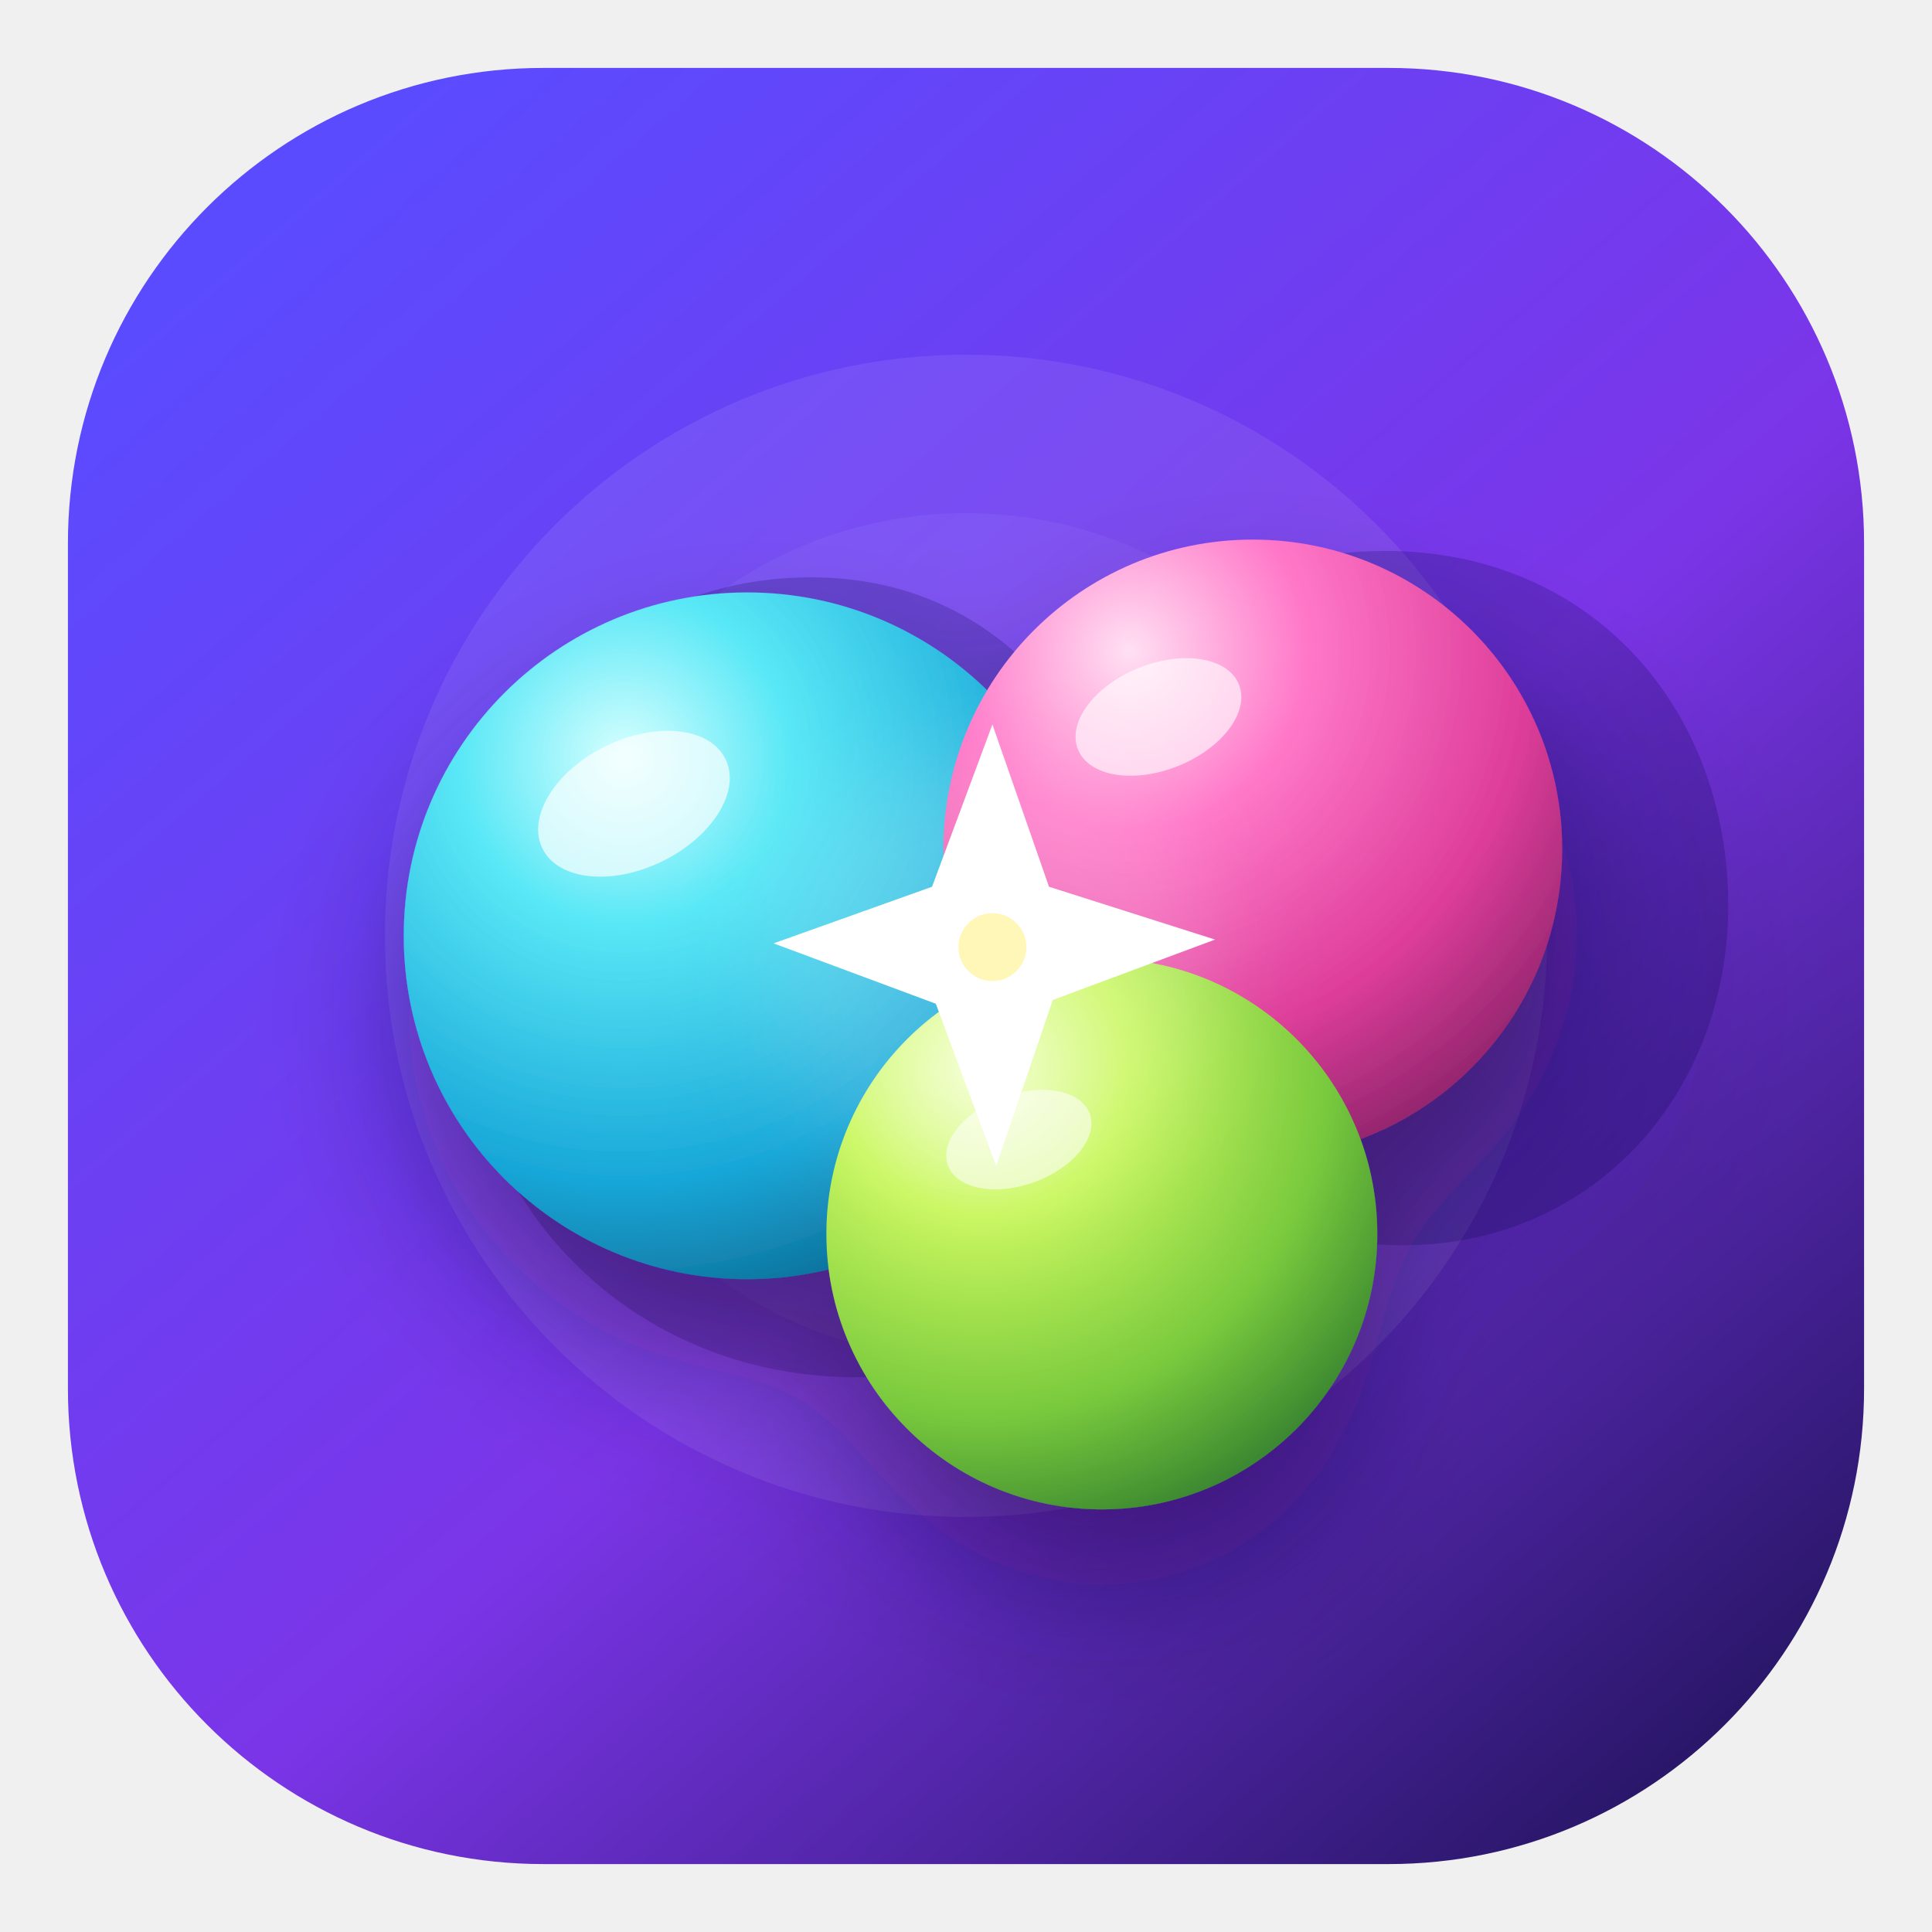
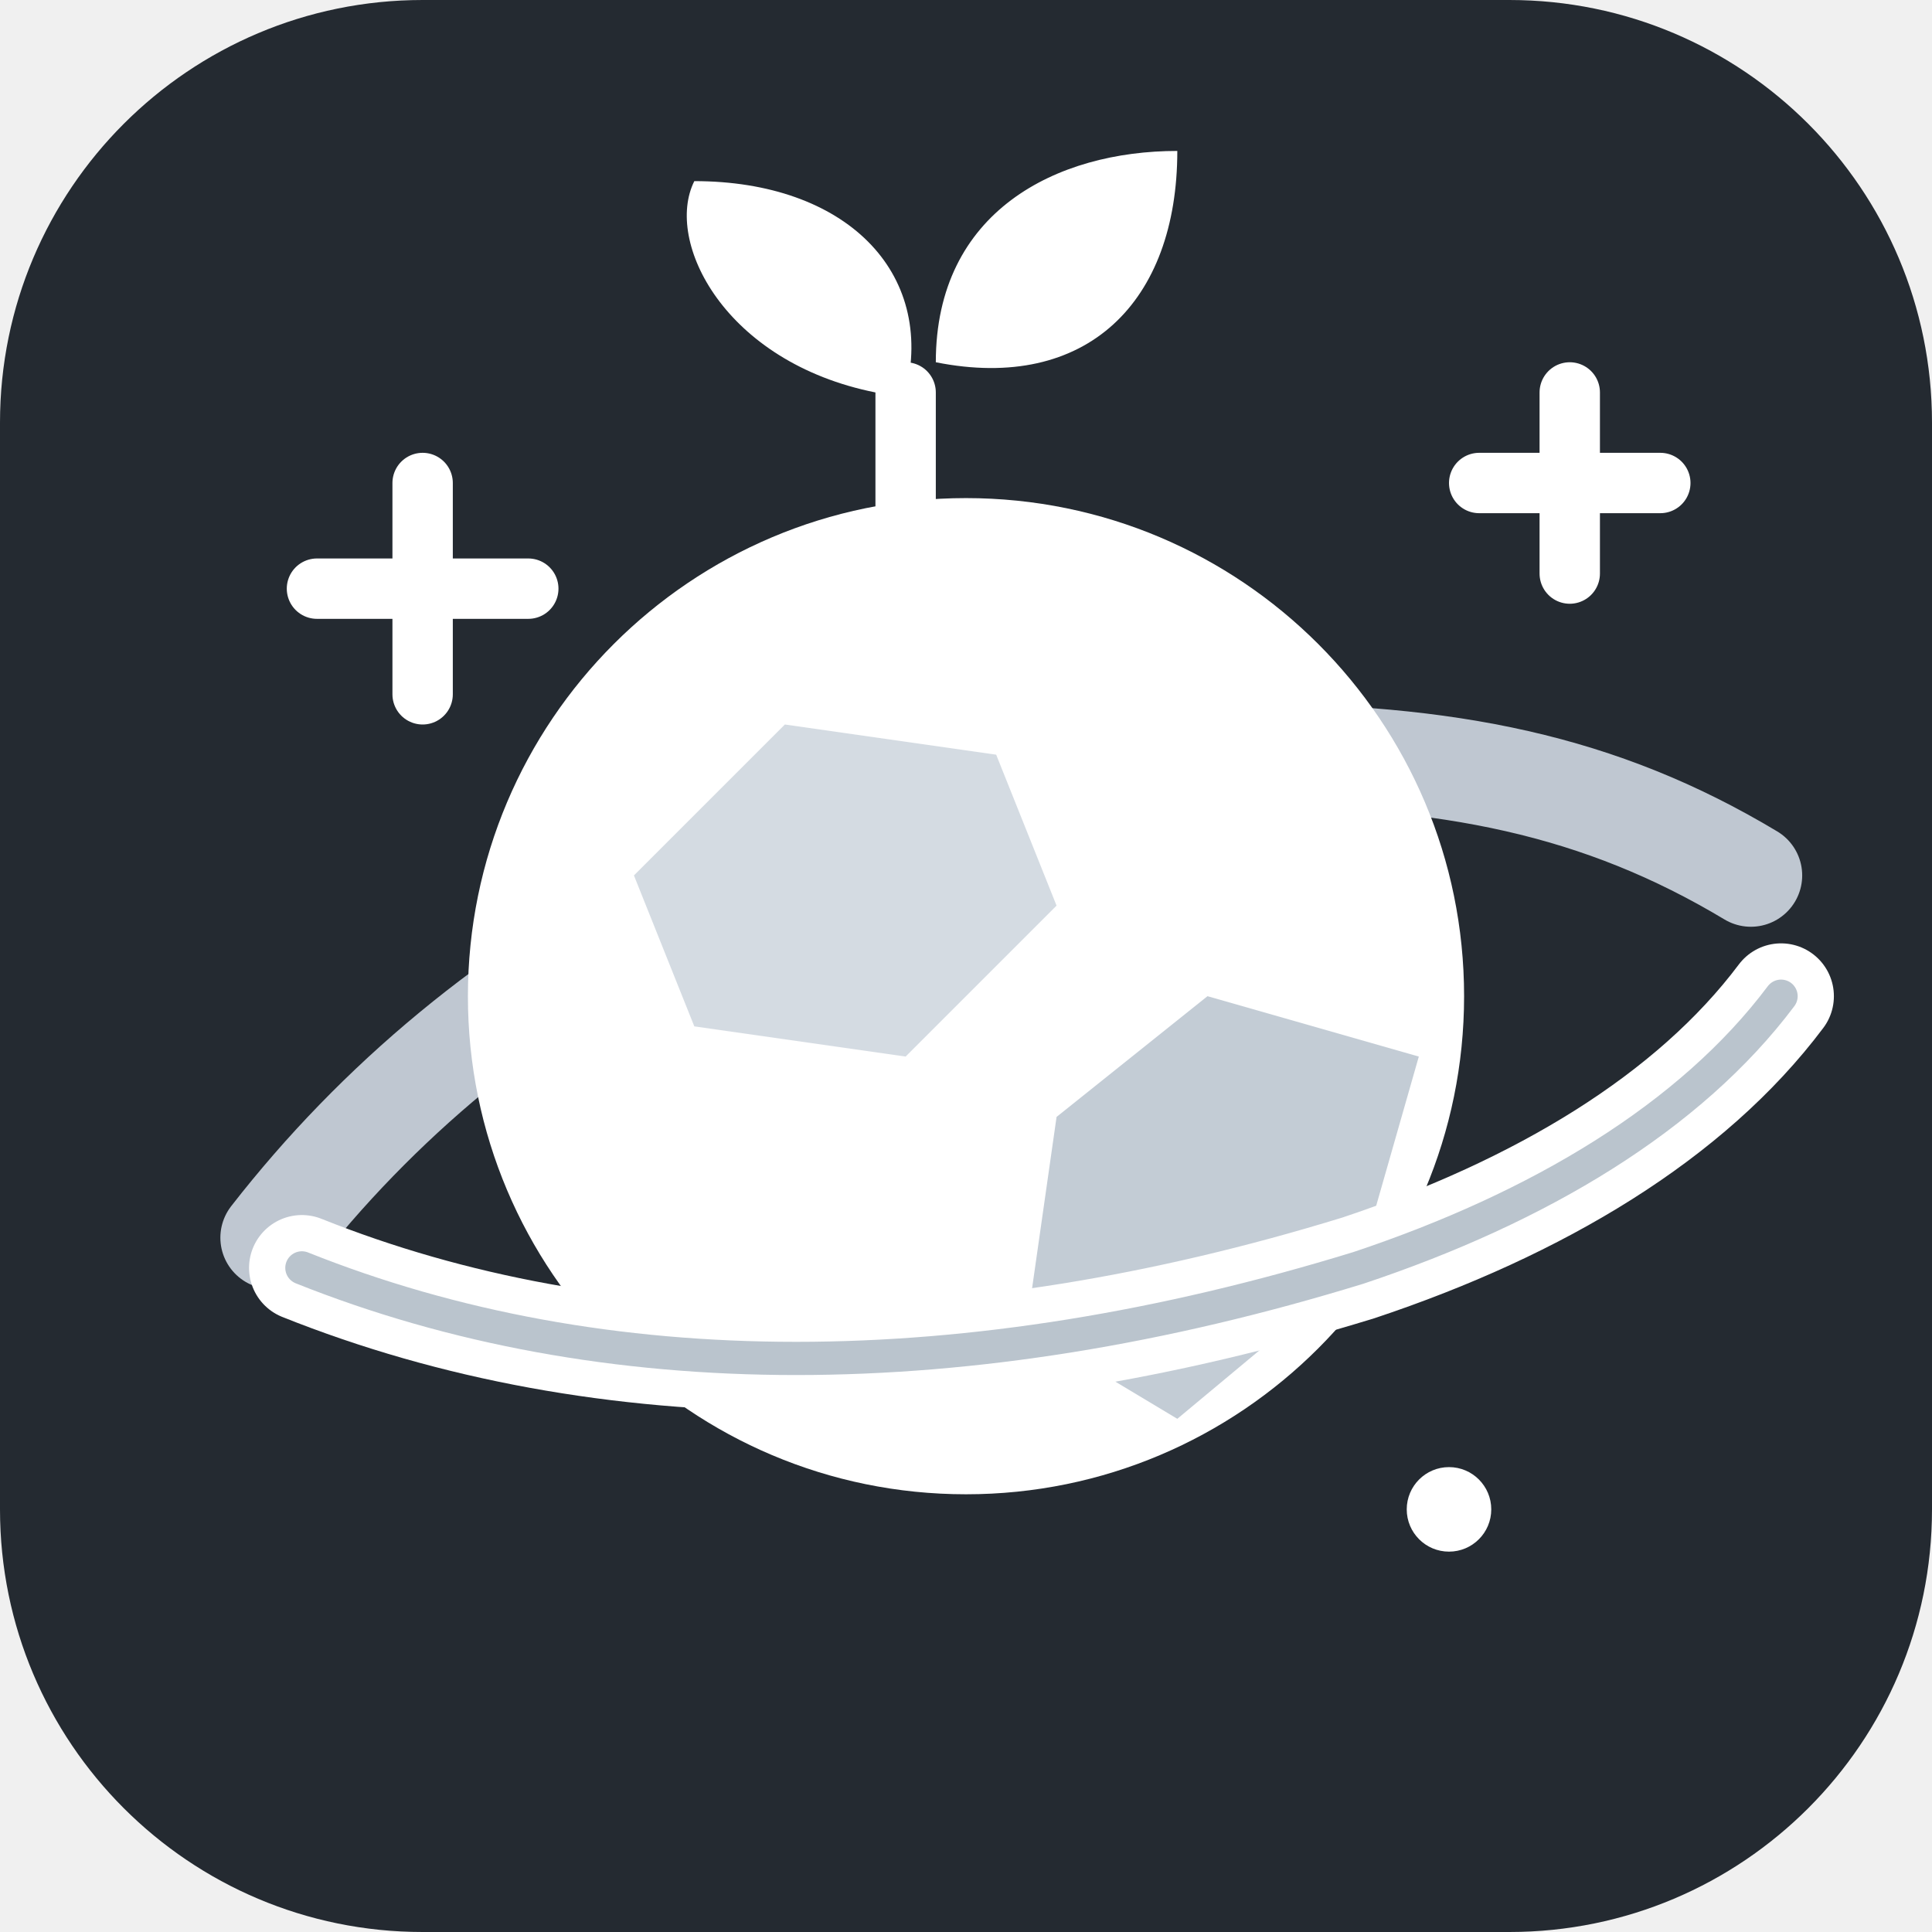
- <svg xmlns="http://www.w3.org/2000/svg" viewBox="0 0 512 512" width="512" height="512">
-   <defs>
-     <linearGradient id="bg" x1="76" y1="52" x2="438" y2="472" gradientUnits="userSpaceOnUse">
-       <stop stop-color="#5B4BFF" />
-       <stop offset="0.56" stop-color="#7B35E8" />
-       <stop offset="1" stop-color="#2A176A" />
-     </linearGradient>
-     <radialGradient id="cyan" cx="0.32" cy="0.24" r="0.86">
-       <stop offset="0" stop-color="#D7FFFF" />
-       <stop offset="0.28" stop-color="#59E8F6" />
-       <stop offset="0.72" stop-color="#18A7D8" />
-       <stop offset="1" stop-color="#0C668E" />
-     </radialGradient>
-     <radialGradient id="lime" cx="0.28" cy="0.2" r="0.88">
-       <stop offset="0" stop-color="#F4FFD1" />
-       <stop offset="0.3" stop-color="#C9F75D" />
-       <stop offset="0.72" stop-color="#78C93D" />
-       <stop offset="1" stop-color="#39852F" />
-     </radialGradient>
-     <radialGradient id="pink" cx="0.3" cy="0.18" r="0.9">
-       <stop offset="0" stop-color="#FFE0F3" />
-       <stop offset="0.32" stop-color="#FF77C8" />
-       <stop offset="0.72" stop-color="#DD3D99" />
-       <stop offset="1" stop-color="#8E246B" />
-     </radialGradient>
-     <filter id="shadow" x="-35%" y="-35%" width="170%" height="190%">
-       <feDropShadow dx="0" dy="22" stdDeviation="18" flood-color="#160B3B" flood-opacity=".42" />
-     </filter>
-     <filter id="softGlow" x="-80%" y="-80%" width="260%" height="260%">
-       <feGaussianBlur stdDeviation="14" />
-     </filter>
-   </defs>
-   <rect x="18" y="18" width="476" height="476" rx="126" fill="url(#bg)" />
-   <circle cx="256" cy="248" r="154" fill="#FFFFFF" opacity=".08" />
-   <circle cx="256" cy="248" r="112" fill="#FFFFFF" opacity=".05" />
-   <g filter="url(#shadow)">
-     <path d="M121 255C121 196 161 153 215 153C246 153 269 168 284 190C304 163 332 146 367 146C422 146 458 188 458 240C458 290 422 330 372 330C347 330 327 322 310 307C297 342 266 365 227 365C168 365 121 320 121 255Z" fill="#160B3B" opacity=".2" />
-     <circle cx="198" cy="248" r="91" fill="url(#cyan)" />
-     <circle cx="332" cy="225" r="82" fill="url(#pink)" />
-     <circle cx="292" cy="327" r="73" fill="url(#lime)" />
-   </g>
-   <ellipse cx="168" cy="213" rx="27" ry="17" transform="rotate(-26 168 213)" fill="#FFFFFF" opacity=".68" />
-   <ellipse cx="307" cy="190" rx="23" ry="14" transform="rotate(-22 307 190)" fill="#FFFFFF" opacity=".62" />
-   <ellipse cx="270" cy="302" rx="20" ry="12" transform="rotate(-20 270 302)" fill="#FFFFFF" opacity=".56" />
-   <circle cx="263" cy="257" r="58" fill="#FFFFFF" opacity=".18" filter="url(#softGlow)" />
-   <path d="M263 192L278 235L322 249L279 265L264 309L248 266L205 250L247 235L263 192Z" fill="#FFFFFF" />
-   <circle cx="263" cy="251" r="9" fill="#FFF7B8" />
+ <svg xmlns="http://www.w3.org/2000/svg" width="512" height="512" viewBox="0 0 64 64" role="img" aria-label="Boop planet logo">
+   <rect width="64" height="64" rx="14" fill="#242a31" />
+   <path d="M9 41c7-9 18-15 32-16 7 0 12 1 17 4" fill="none" stroke="#bfc7d1" stroke-width="3.4" stroke-linecap="round" />
+   <circle cx="32" cy="33" r="16.5" fill="#ffffff" />
+   <path d="M21 29l5-5 7 1 2 5-5 5-7-1z" fill="#d4dbe2" />
+   <path d="M35 37l5-4 7 2-2 7-6 5-5-3z" fill="#c3ccd5" />
+   <path d="M30 17v-4" stroke="#ffffff" stroke-width="2" stroke-linecap="round" />
+   <path d="M29 13c-5-1-7-5-6-7 5 0 8 3 7 7zm2-1c0-5 4-7 8-7 0 5-3 8-8 7" fill="#ffffff" />
+   <path d="M10 42c10 4 22 4 35 0 6-2 11-5 14-9" fill="none" stroke="#ffffff" stroke-width="3.5" stroke-linecap="round" />
+   <path d="M10 42c10 4 22 4 35 0 6-2 11-5 14-9" fill="none" stroke="#bac4cd" stroke-width="1.1" stroke-linecap="round" />
+   <path d="M14 16v7M10.5 19.5h7M52 13v6M49 16h6" fill="none" stroke="#ffffff" stroke-width="2" stroke-linecap="round" />
+   <circle cx="48" cy="50" r="1.4" fill="#ffffff" />
</svg>
